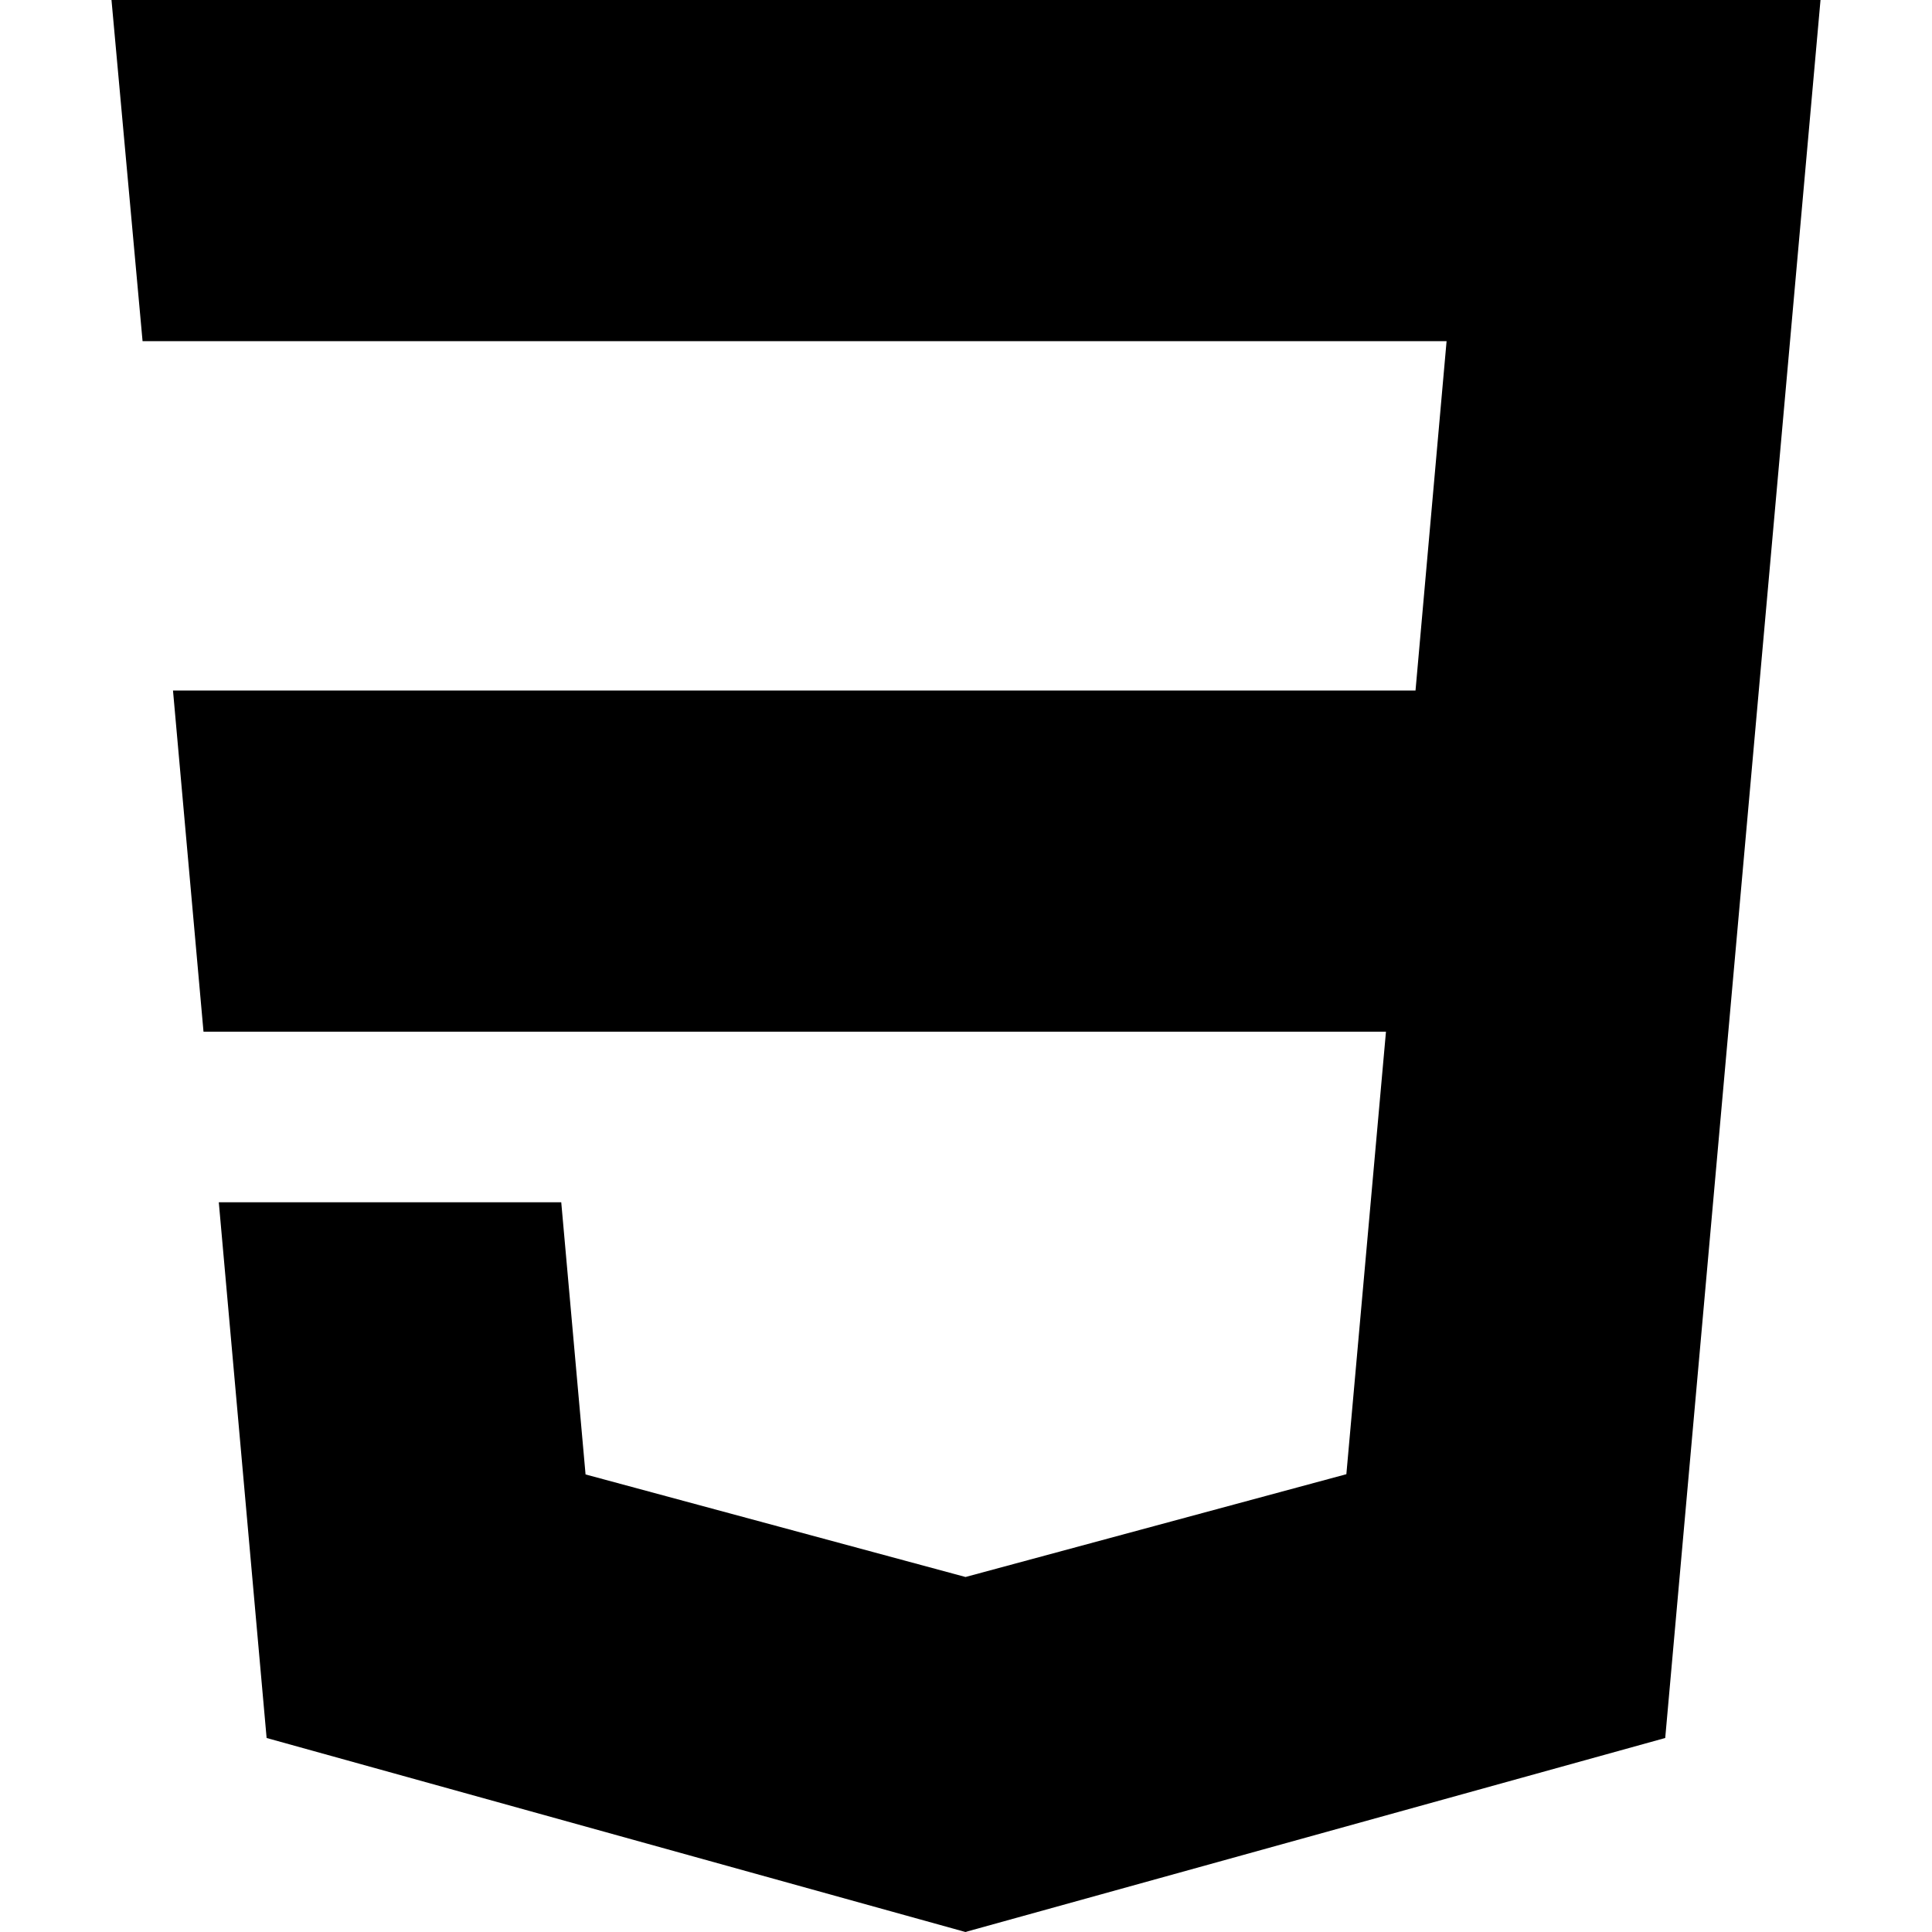
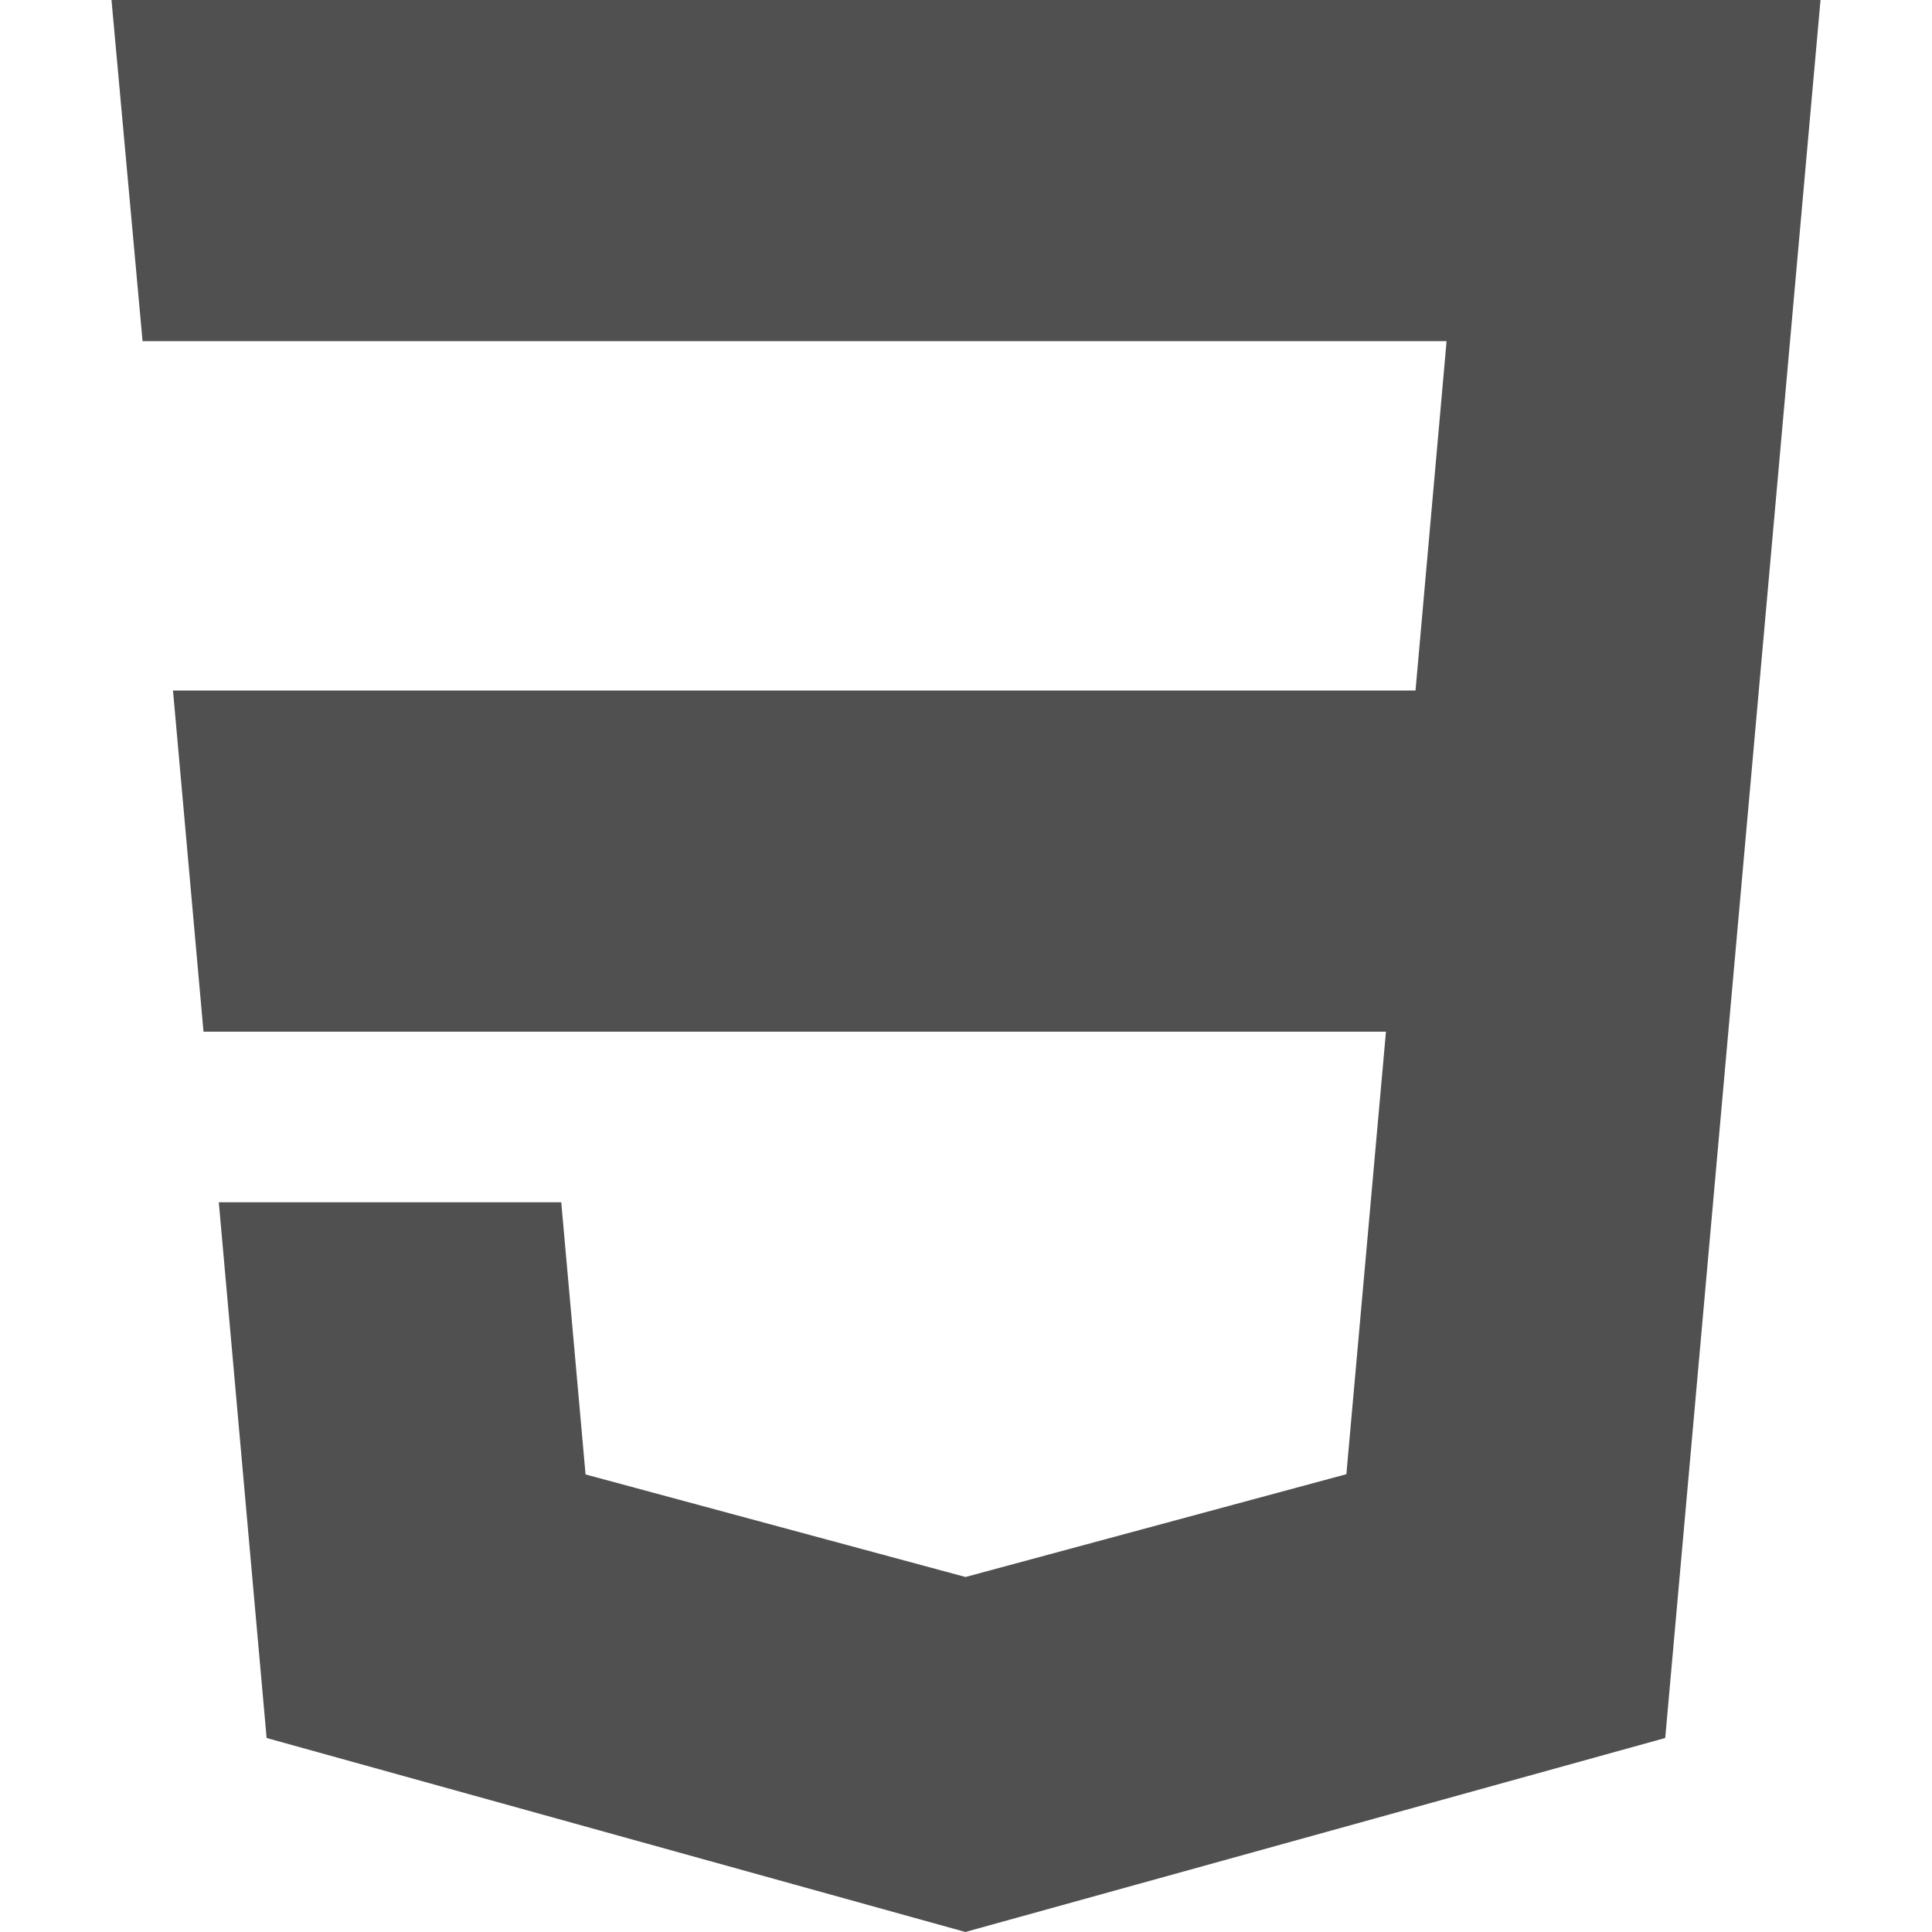
- <svg xmlns="http://www.w3.org/2000/svg" version="1.1" id="Capa_1" x="0px" y="0px" viewBox="0 0 24 24" style="enable-background:new 0 0 24 24;" xml:space="preserve" width="512" height="512">
+ <svg xmlns="http://www.w3.org/2000/svg" version="1.1" id="Capa_1" x="0px" y="0px" fill="#505050" viewBox="0 0 24 24" style="enable-background:new 0 0 24 24;" xml:space="preserve" width="512" height="512">
  <polygon points="6.972,14.935 7.274,18.316 11.994,19.59 11.998,19.589 11.998,19.589 16.725,18.313 17.217,12.816 2.528,12.816   2.149,8.578 17.584,8.578 17.97,4.238 1.771,4.238 1.385,0 22.615,0 20.686,21.59 12.013,23.994 12.013,23.995 11.993,24   3.312,21.59 2.718,14.935 " />
</svg>
